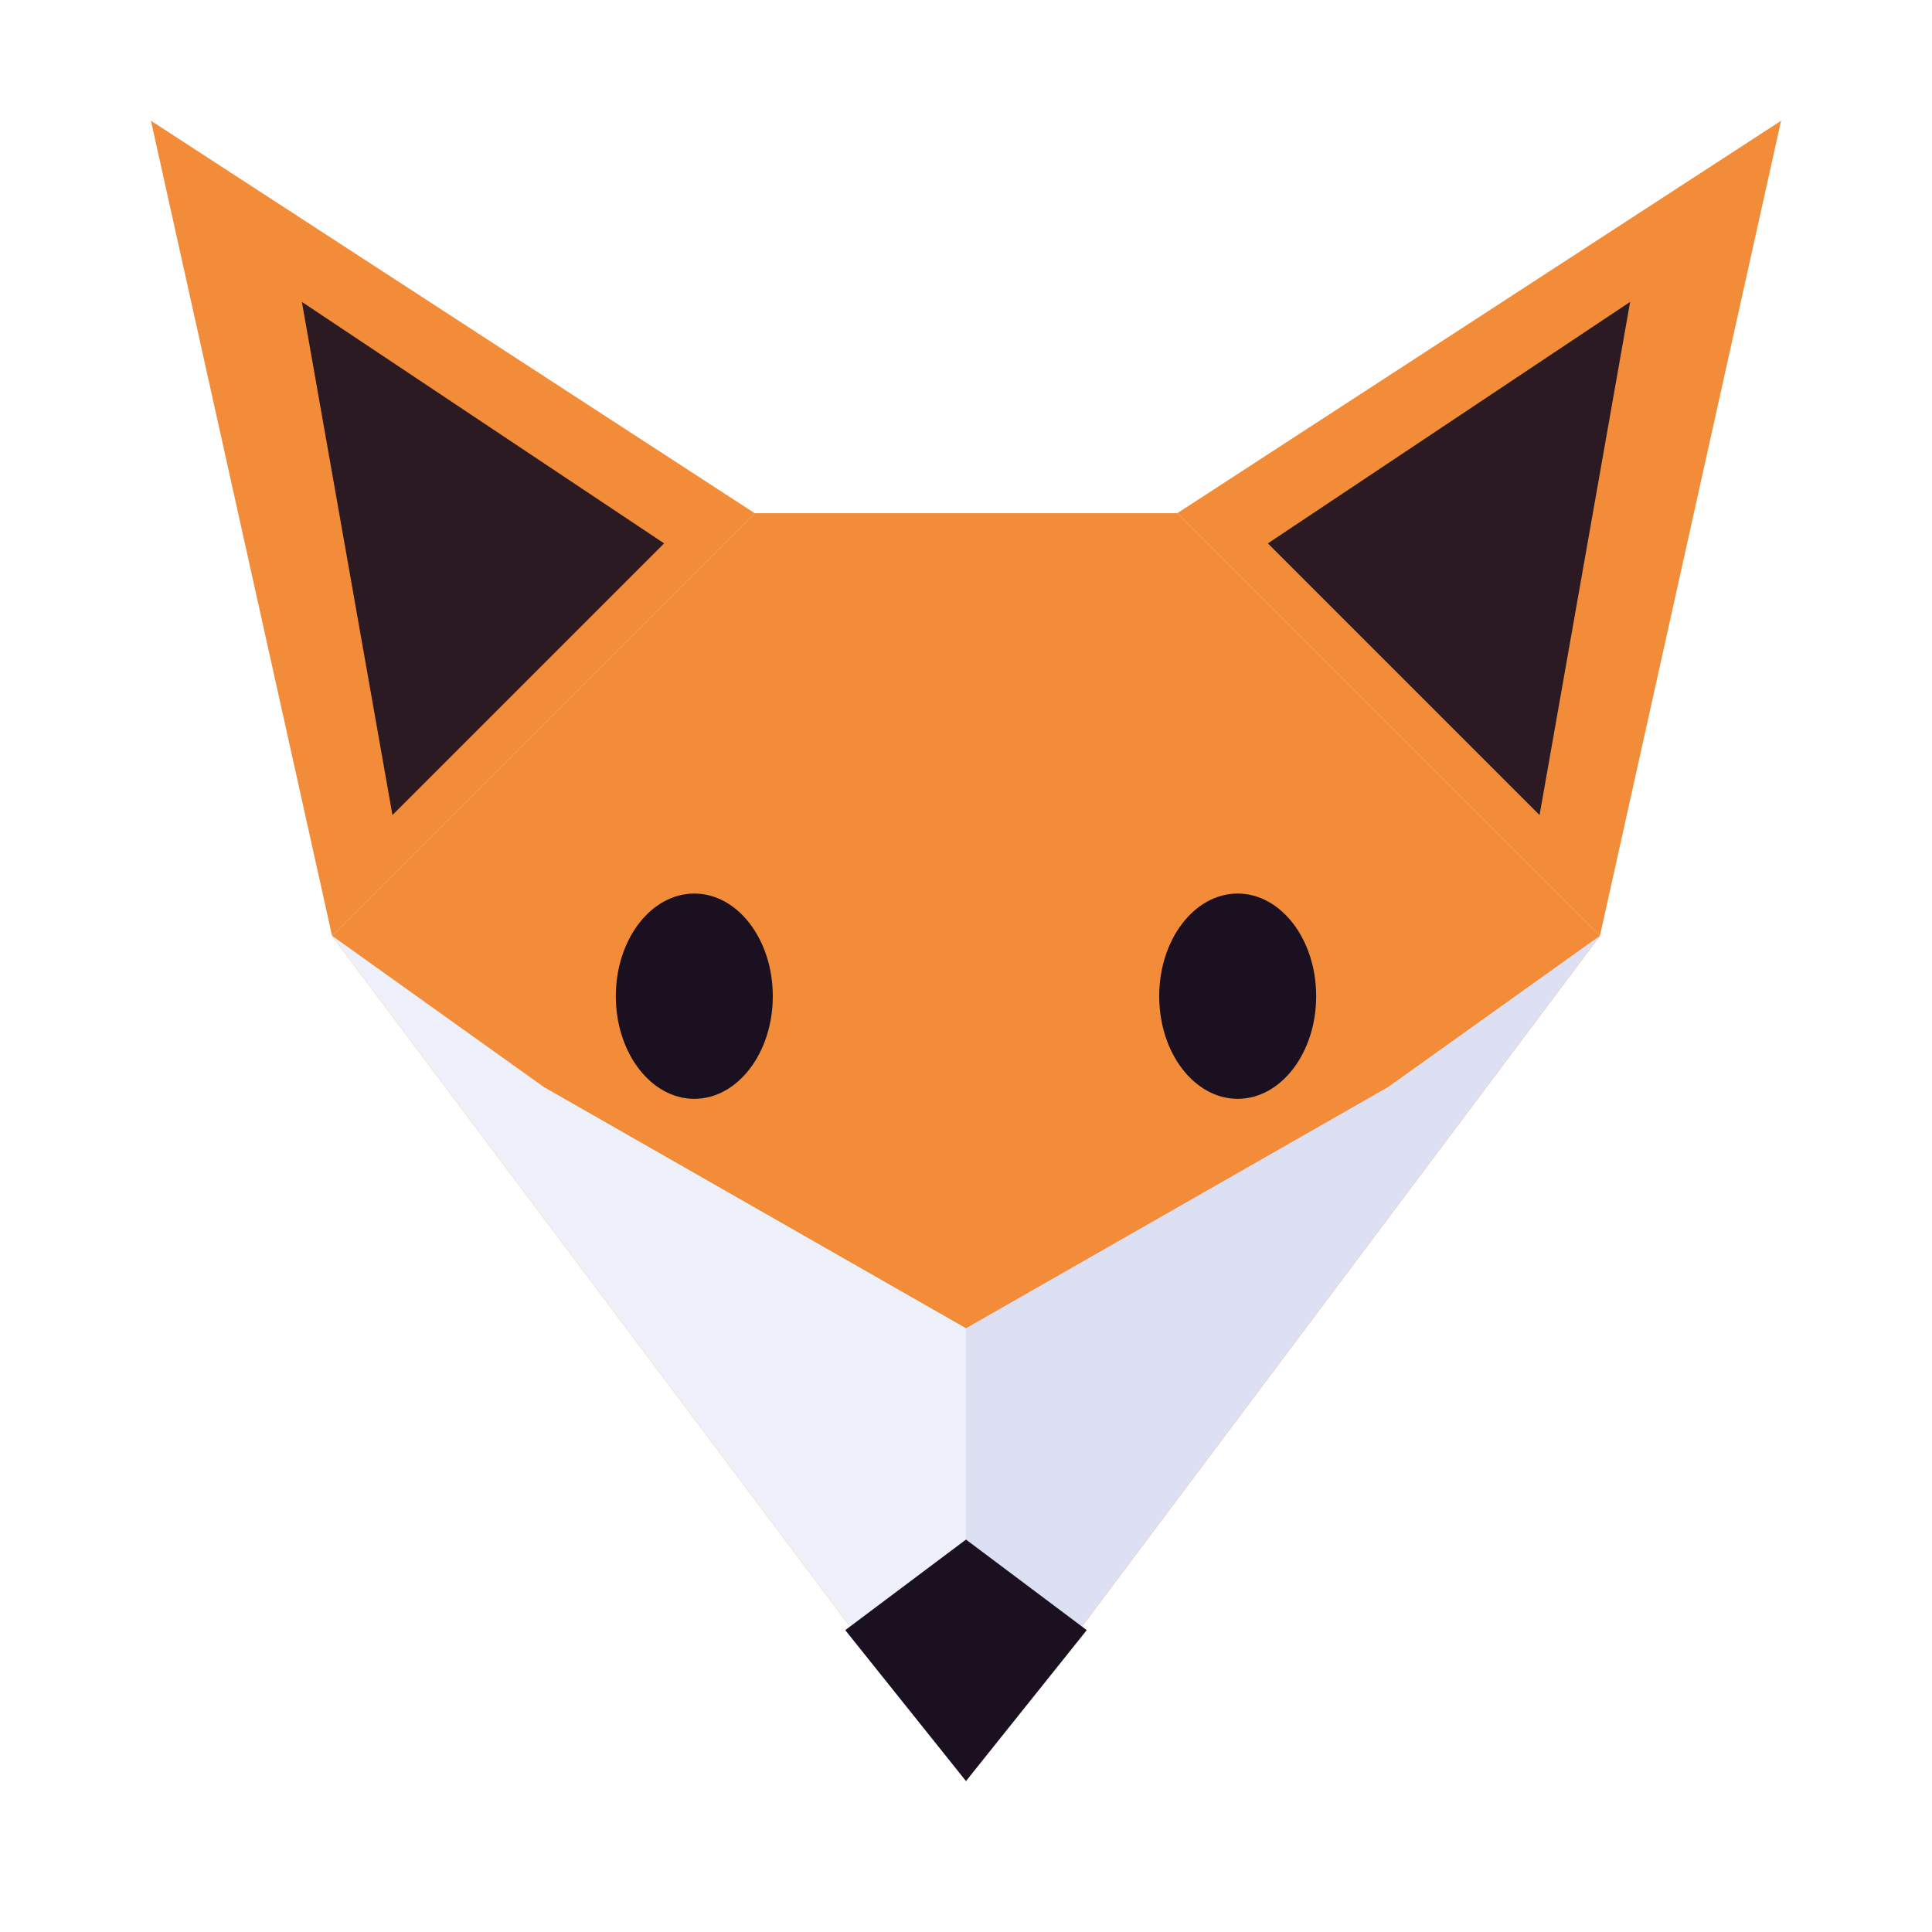
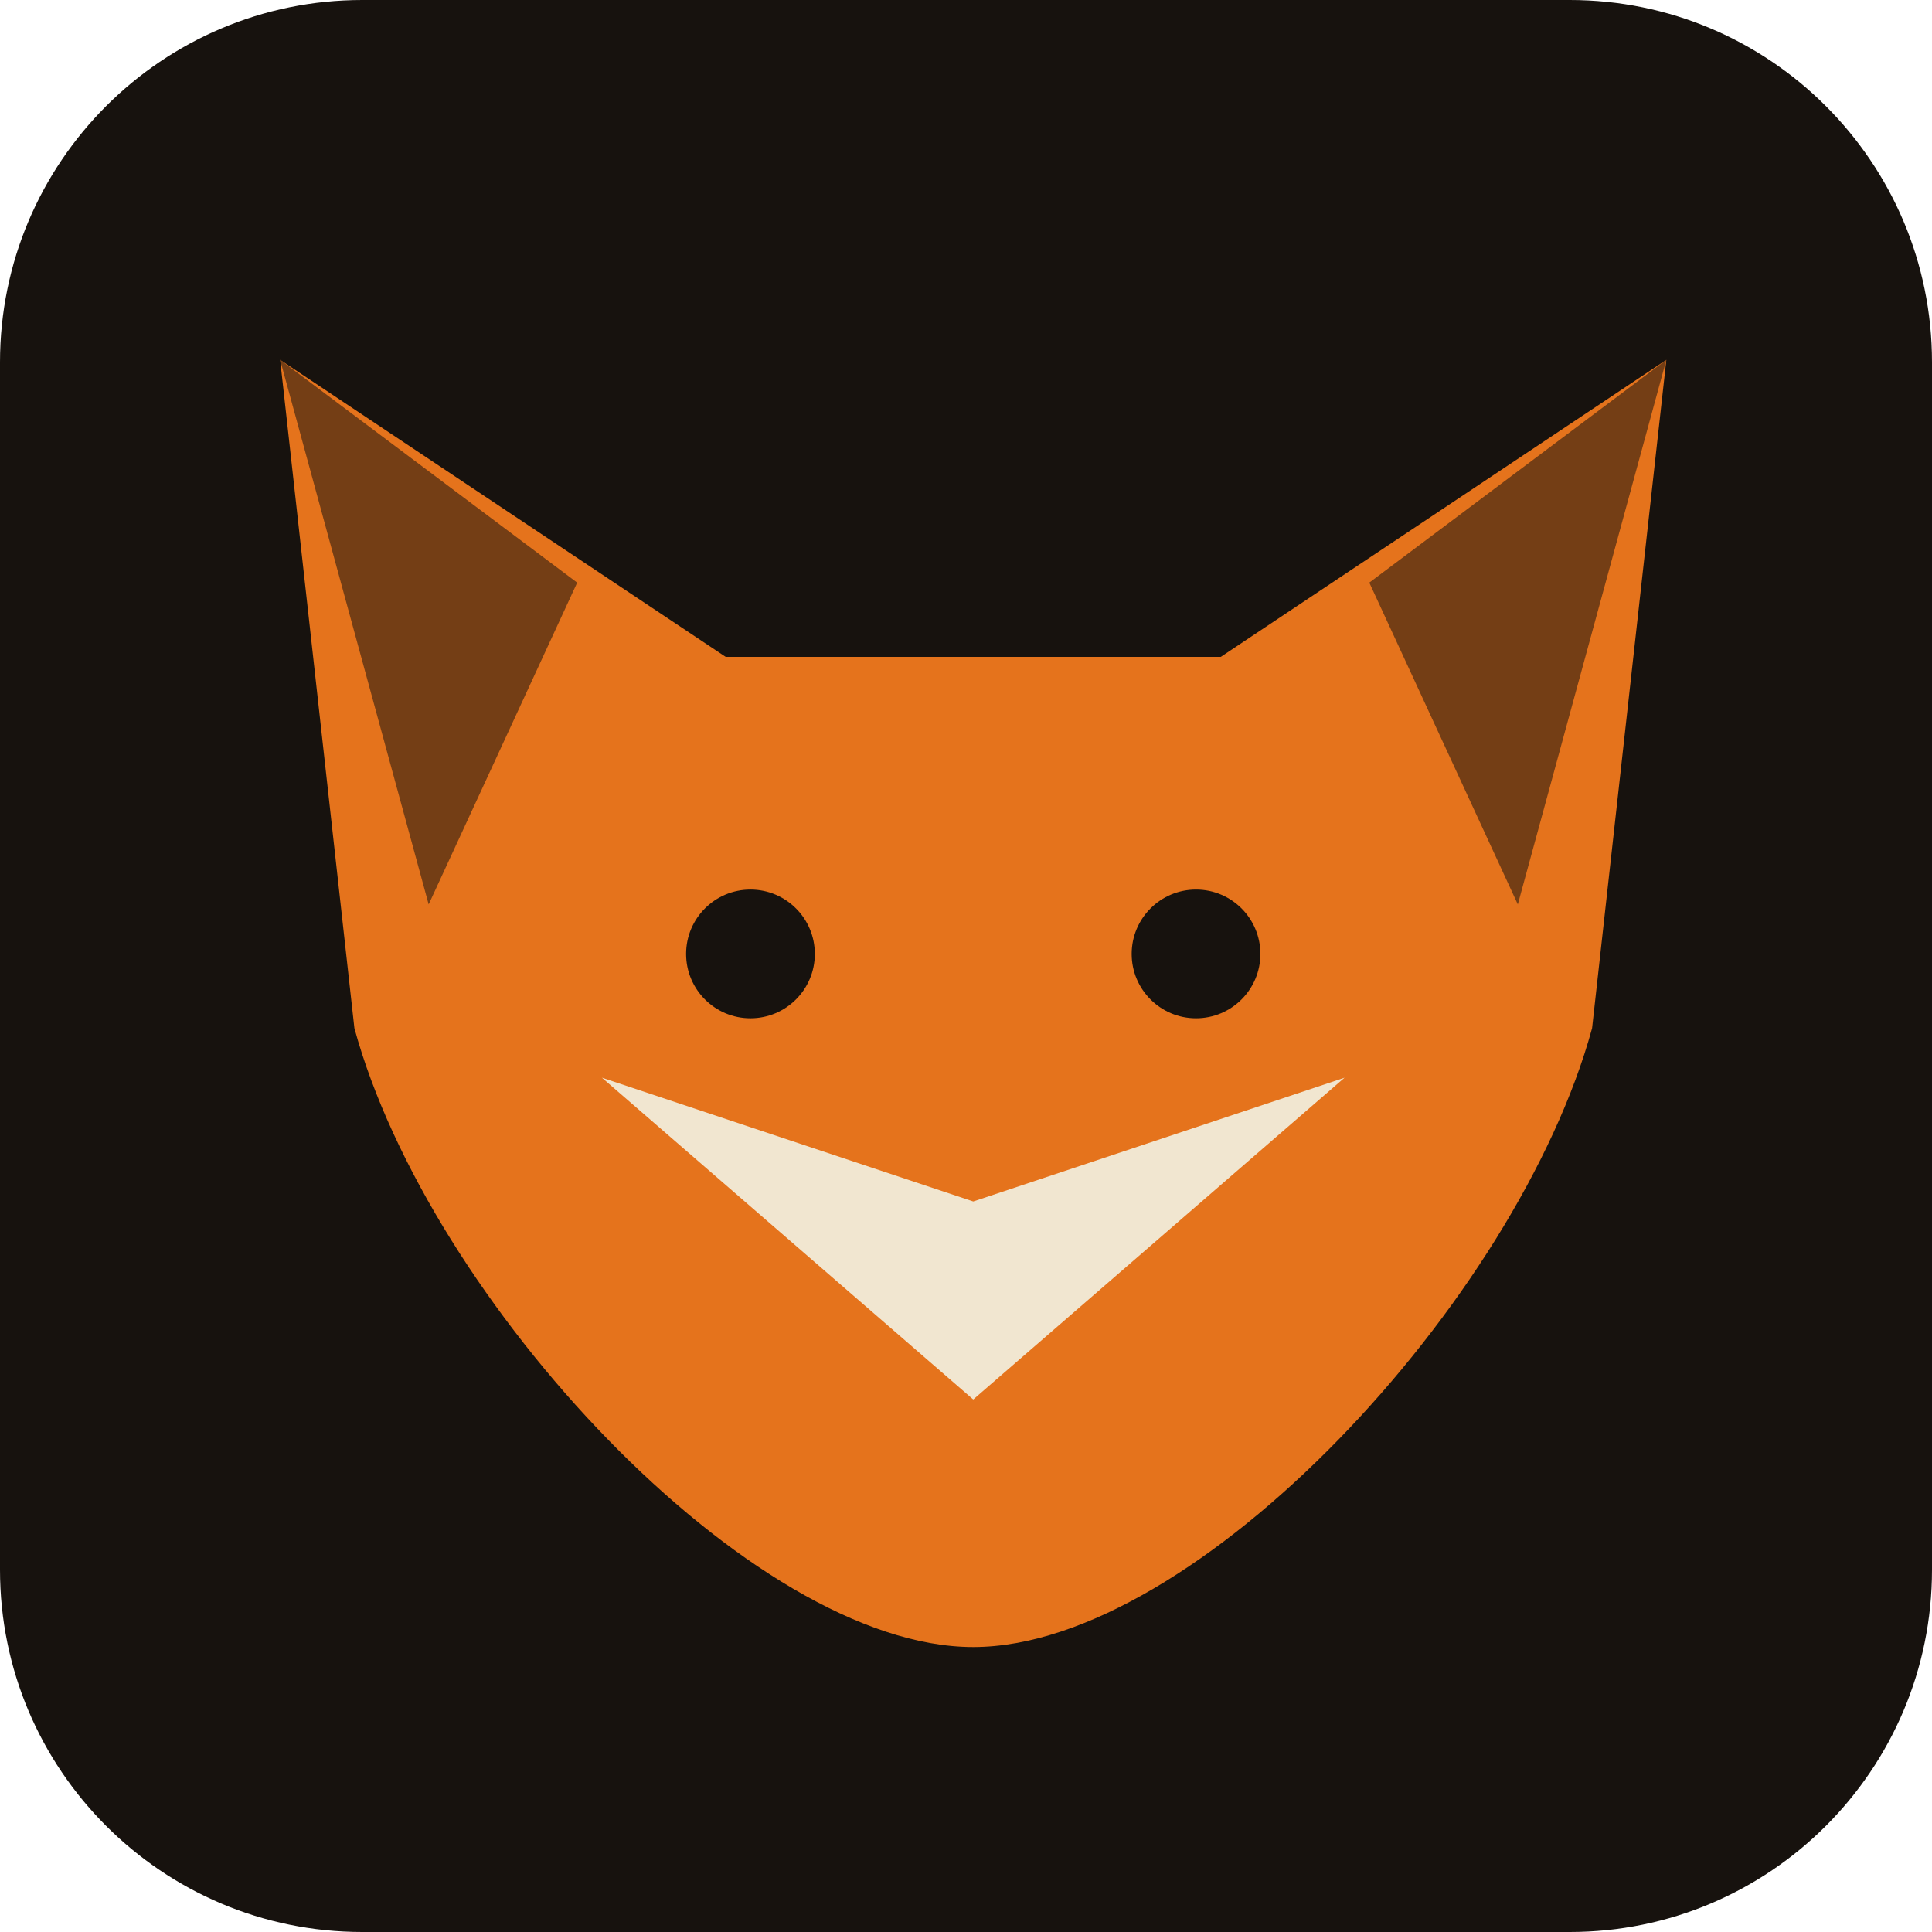
- <svg xmlns="http://www.w3.org/2000/svg" viewBox="0 0 64 64">
-   <polygon points="5,4 25,17 11,31" fill="#F28C38" />
-   <polygon points="59,4 39,17 53,31" fill="#F28C38" />
-   <polygon points="10,10 22,18 13,27" fill="#2b1a22" />
-   <polygon points="54,10 42,18 51,27" fill="#2b1a22" />
-   <polygon points="11,31 25,17 39,17 53,31 32,59" fill="#F28C38" />
-   <polygon points="11,31 32,59 21,44 18,36" fill="#FFB36B" />
-   <polygon points="53,31 32,59 43,44 46,36" fill="#FFB36B" />
-   <polygon points="11,31 18,36 32,44 32,59" fill="#EEF0FB" />
-   <polygon points="53,31 46,36 32,44 32,59" fill="#DDE0F3" />
-   <polygon points="28,54 32,59 36,54 32,51" fill="#1b1020" />
-   <ellipse cx="23" cy="33" rx="2.6" ry="3.4" fill="#1b1020" />
-   <ellipse cx="41" cy="33" rx="2.6" ry="3.4" fill="#1b1020" />
+ <svg xmlns="http://www.w3.org/2000/svg" viewBox="0 0 32 32">
+   <rect width="32" height="32" rx="6" fill="#17120e" />
+   <g transform="translate(3 3.5) scale(.82)">
+     <path d="M2 3l9 6h10l9-6-1.5 13.5C27 22 20.5 29 16 29S5 22 3.5 16.5z" fill="#e5731c" />
+     <path d="M2 3l6 4.5L5 14zM30 3l-6 4.5L27 14z" fill="#17120e" opacity=".55" />
+     <path d="M8.5 17.5L16 24l7.5-6.5L16 20z" fill="#f1e6d0" />
+     <circle cx="11.5" cy="15" r="1.3" fill="#17120e" />
+     <circle cx="20.5" cy="15" r="1.3" fill="#17120e" />
+   </g>
</svg>
